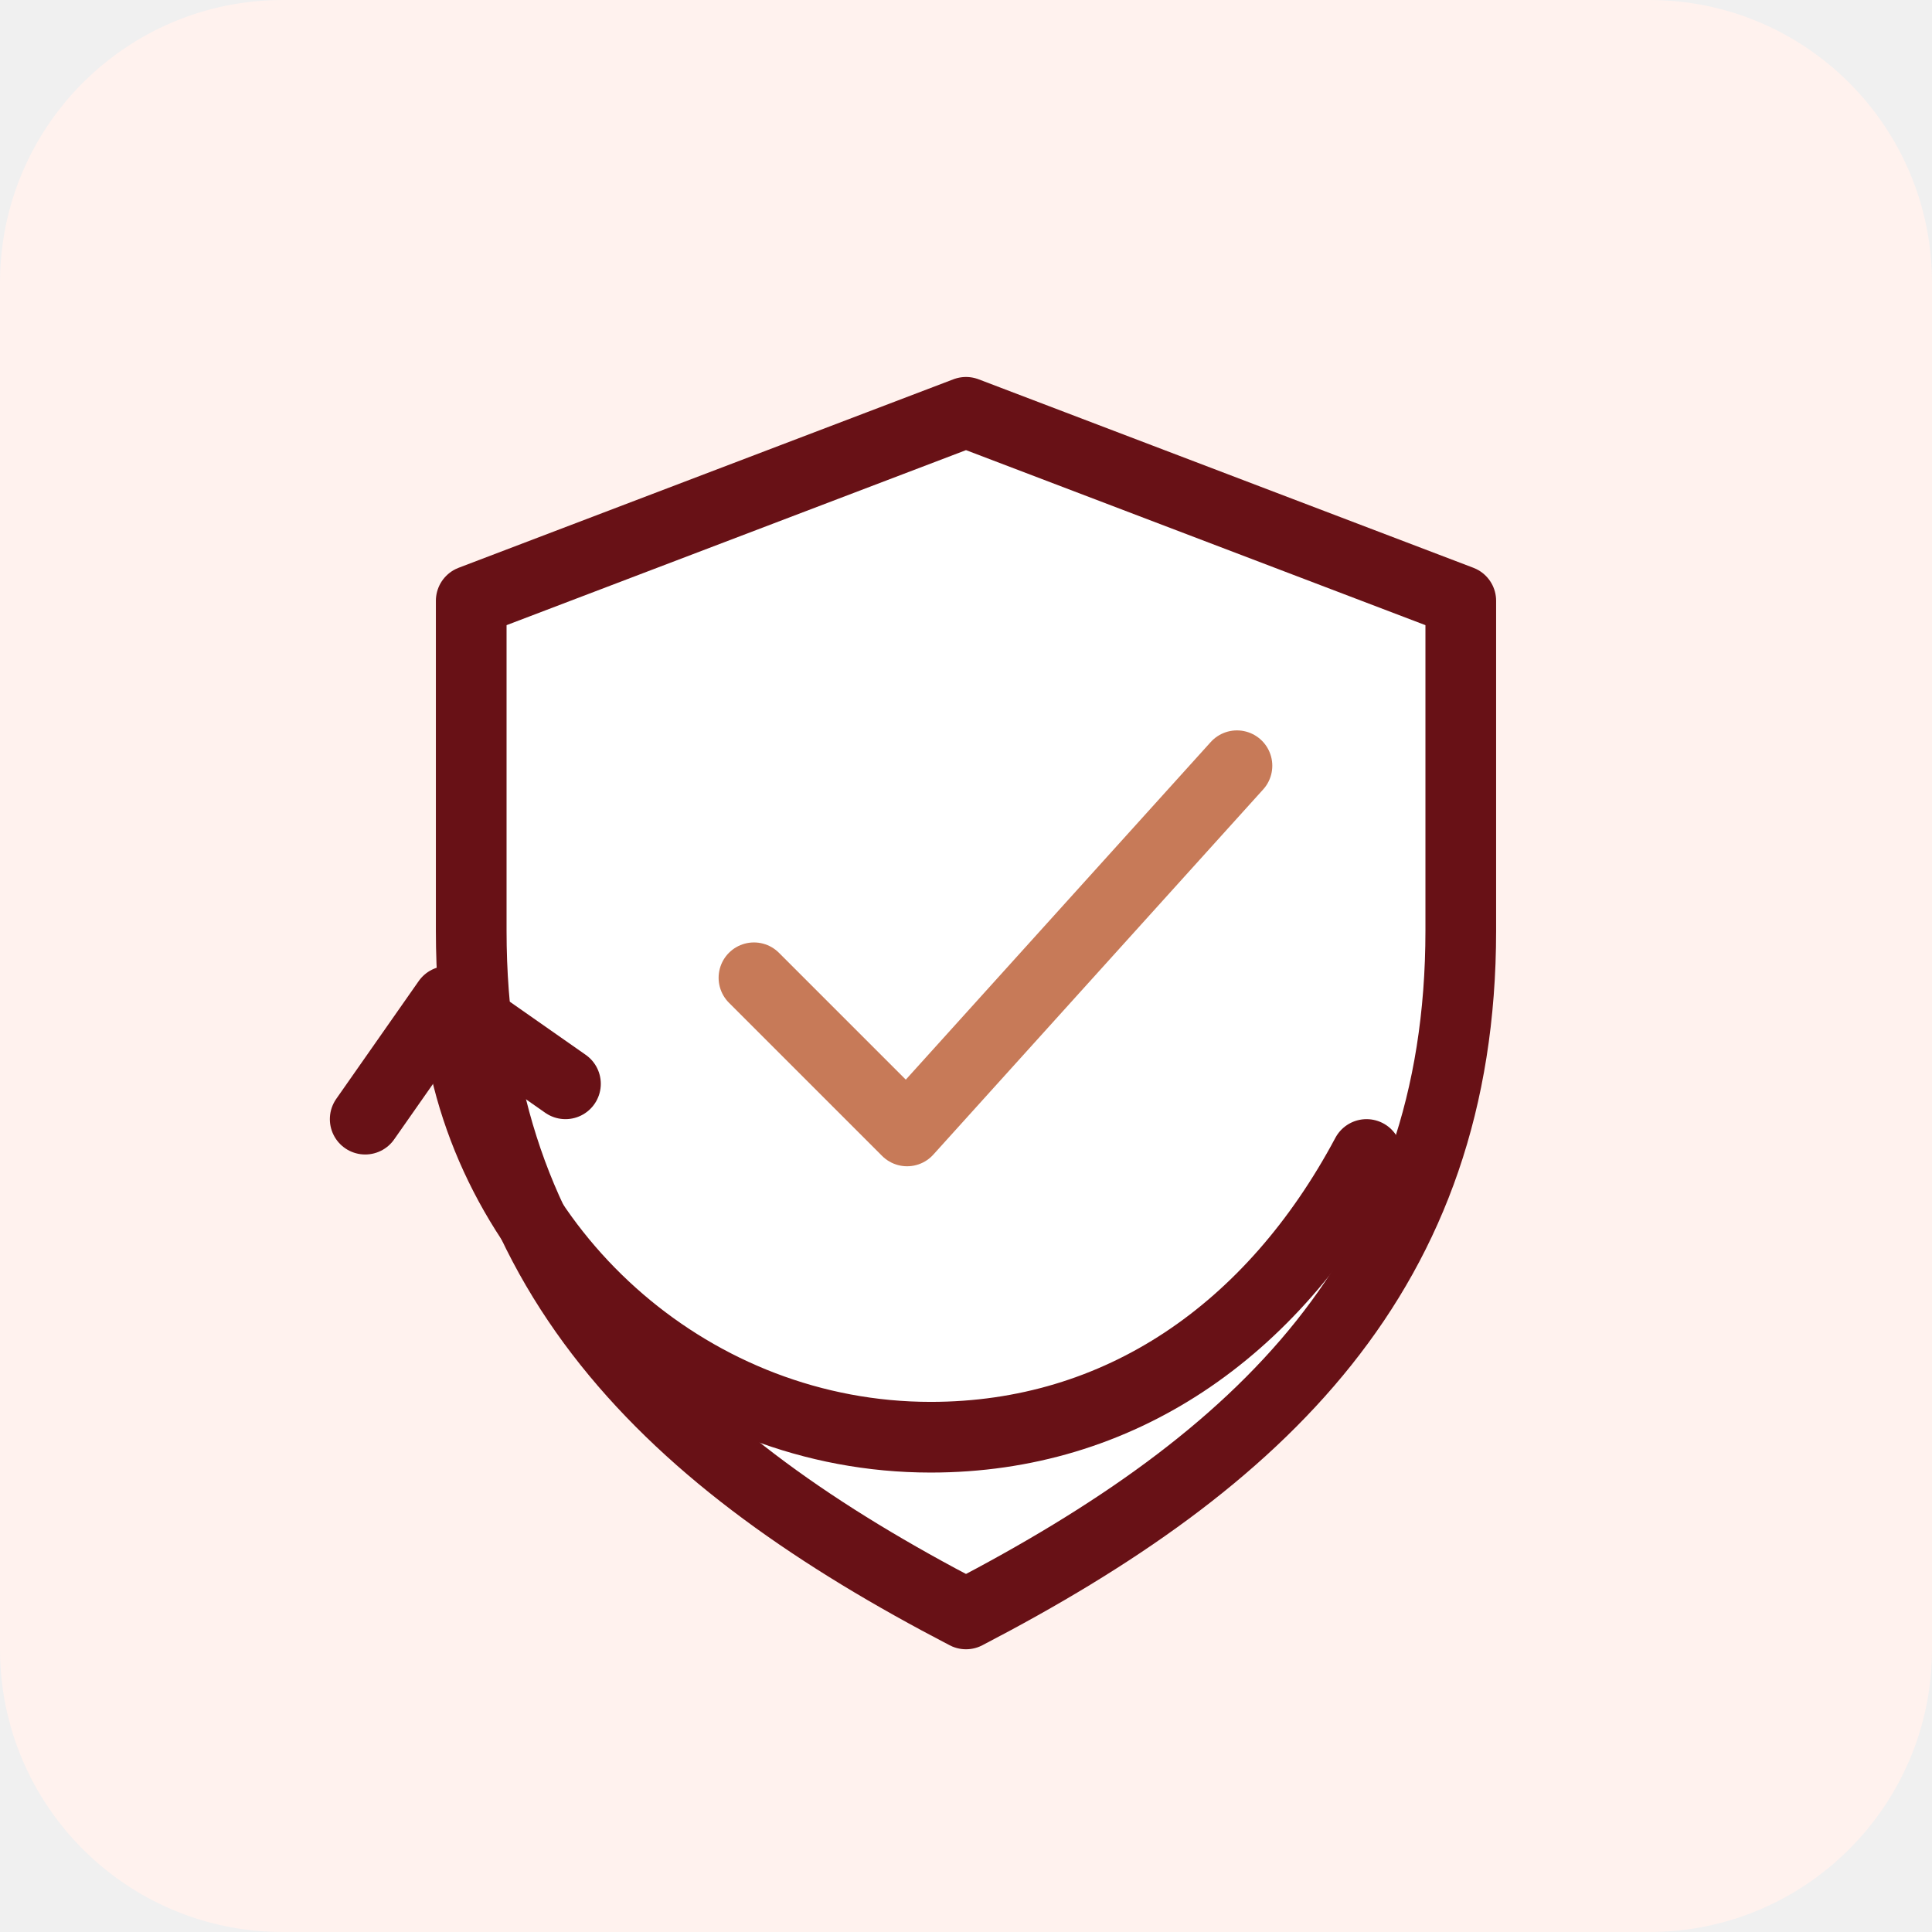
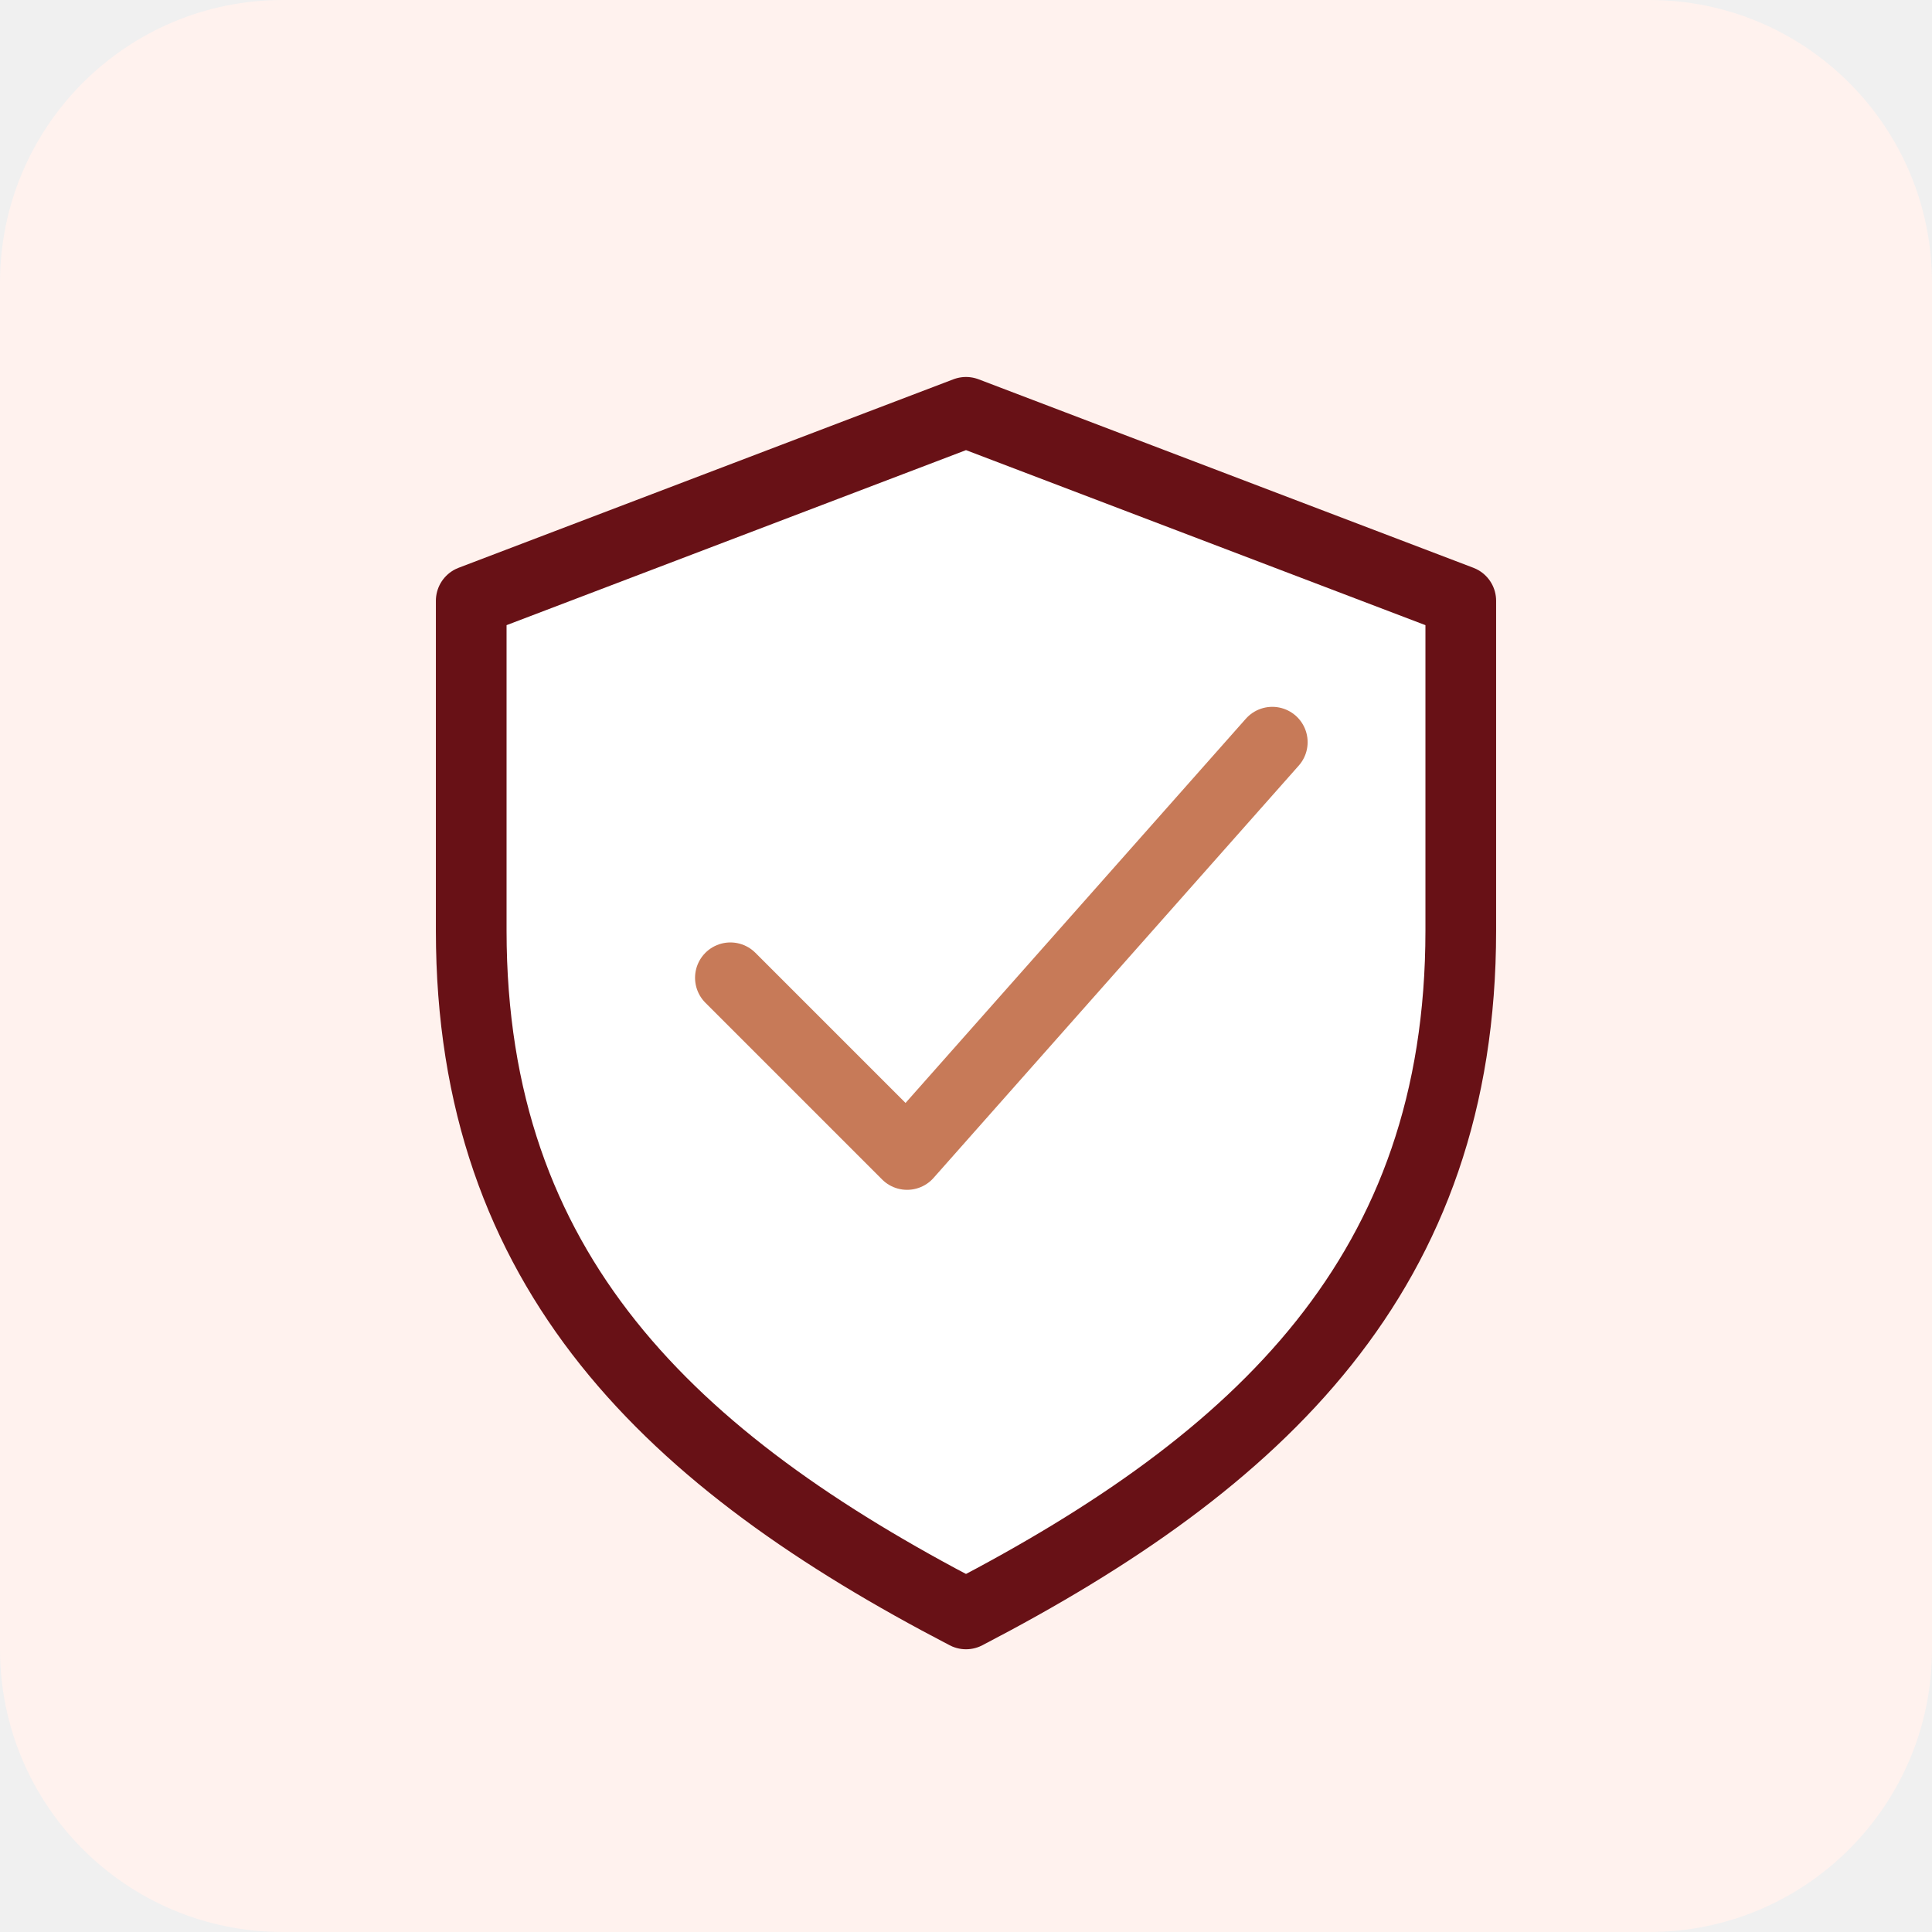
<svg xmlns="http://www.w3.org/2000/svg" width="164" height="164" viewBox="0 0 164 164" role="img" aria-label="定着するか心配">
  <rect width="164" height="164" rx="24" fill="#FFF2EE" />
  <g fill="none" stroke="#681116" stroke-width="6" stroke-linecap="round" stroke-linejoin="round">
    <path d="M82 35l42 16v28c0 29-17 45-42 58-25-13-42-29-42-58V51z" fill="#fff" />
-     <path d="M64 83l13 13 28-31" stroke="#c77a58" />
-     <path d="M116 98c-8 15-21 24-37 24-20 0-37-15-40-34" />
-     <path d="M48 92l-10-7-7 10" />
+     <path d="M62 83l15 15 31-35" stroke="#c77a58" />
  </g>
</svg>
